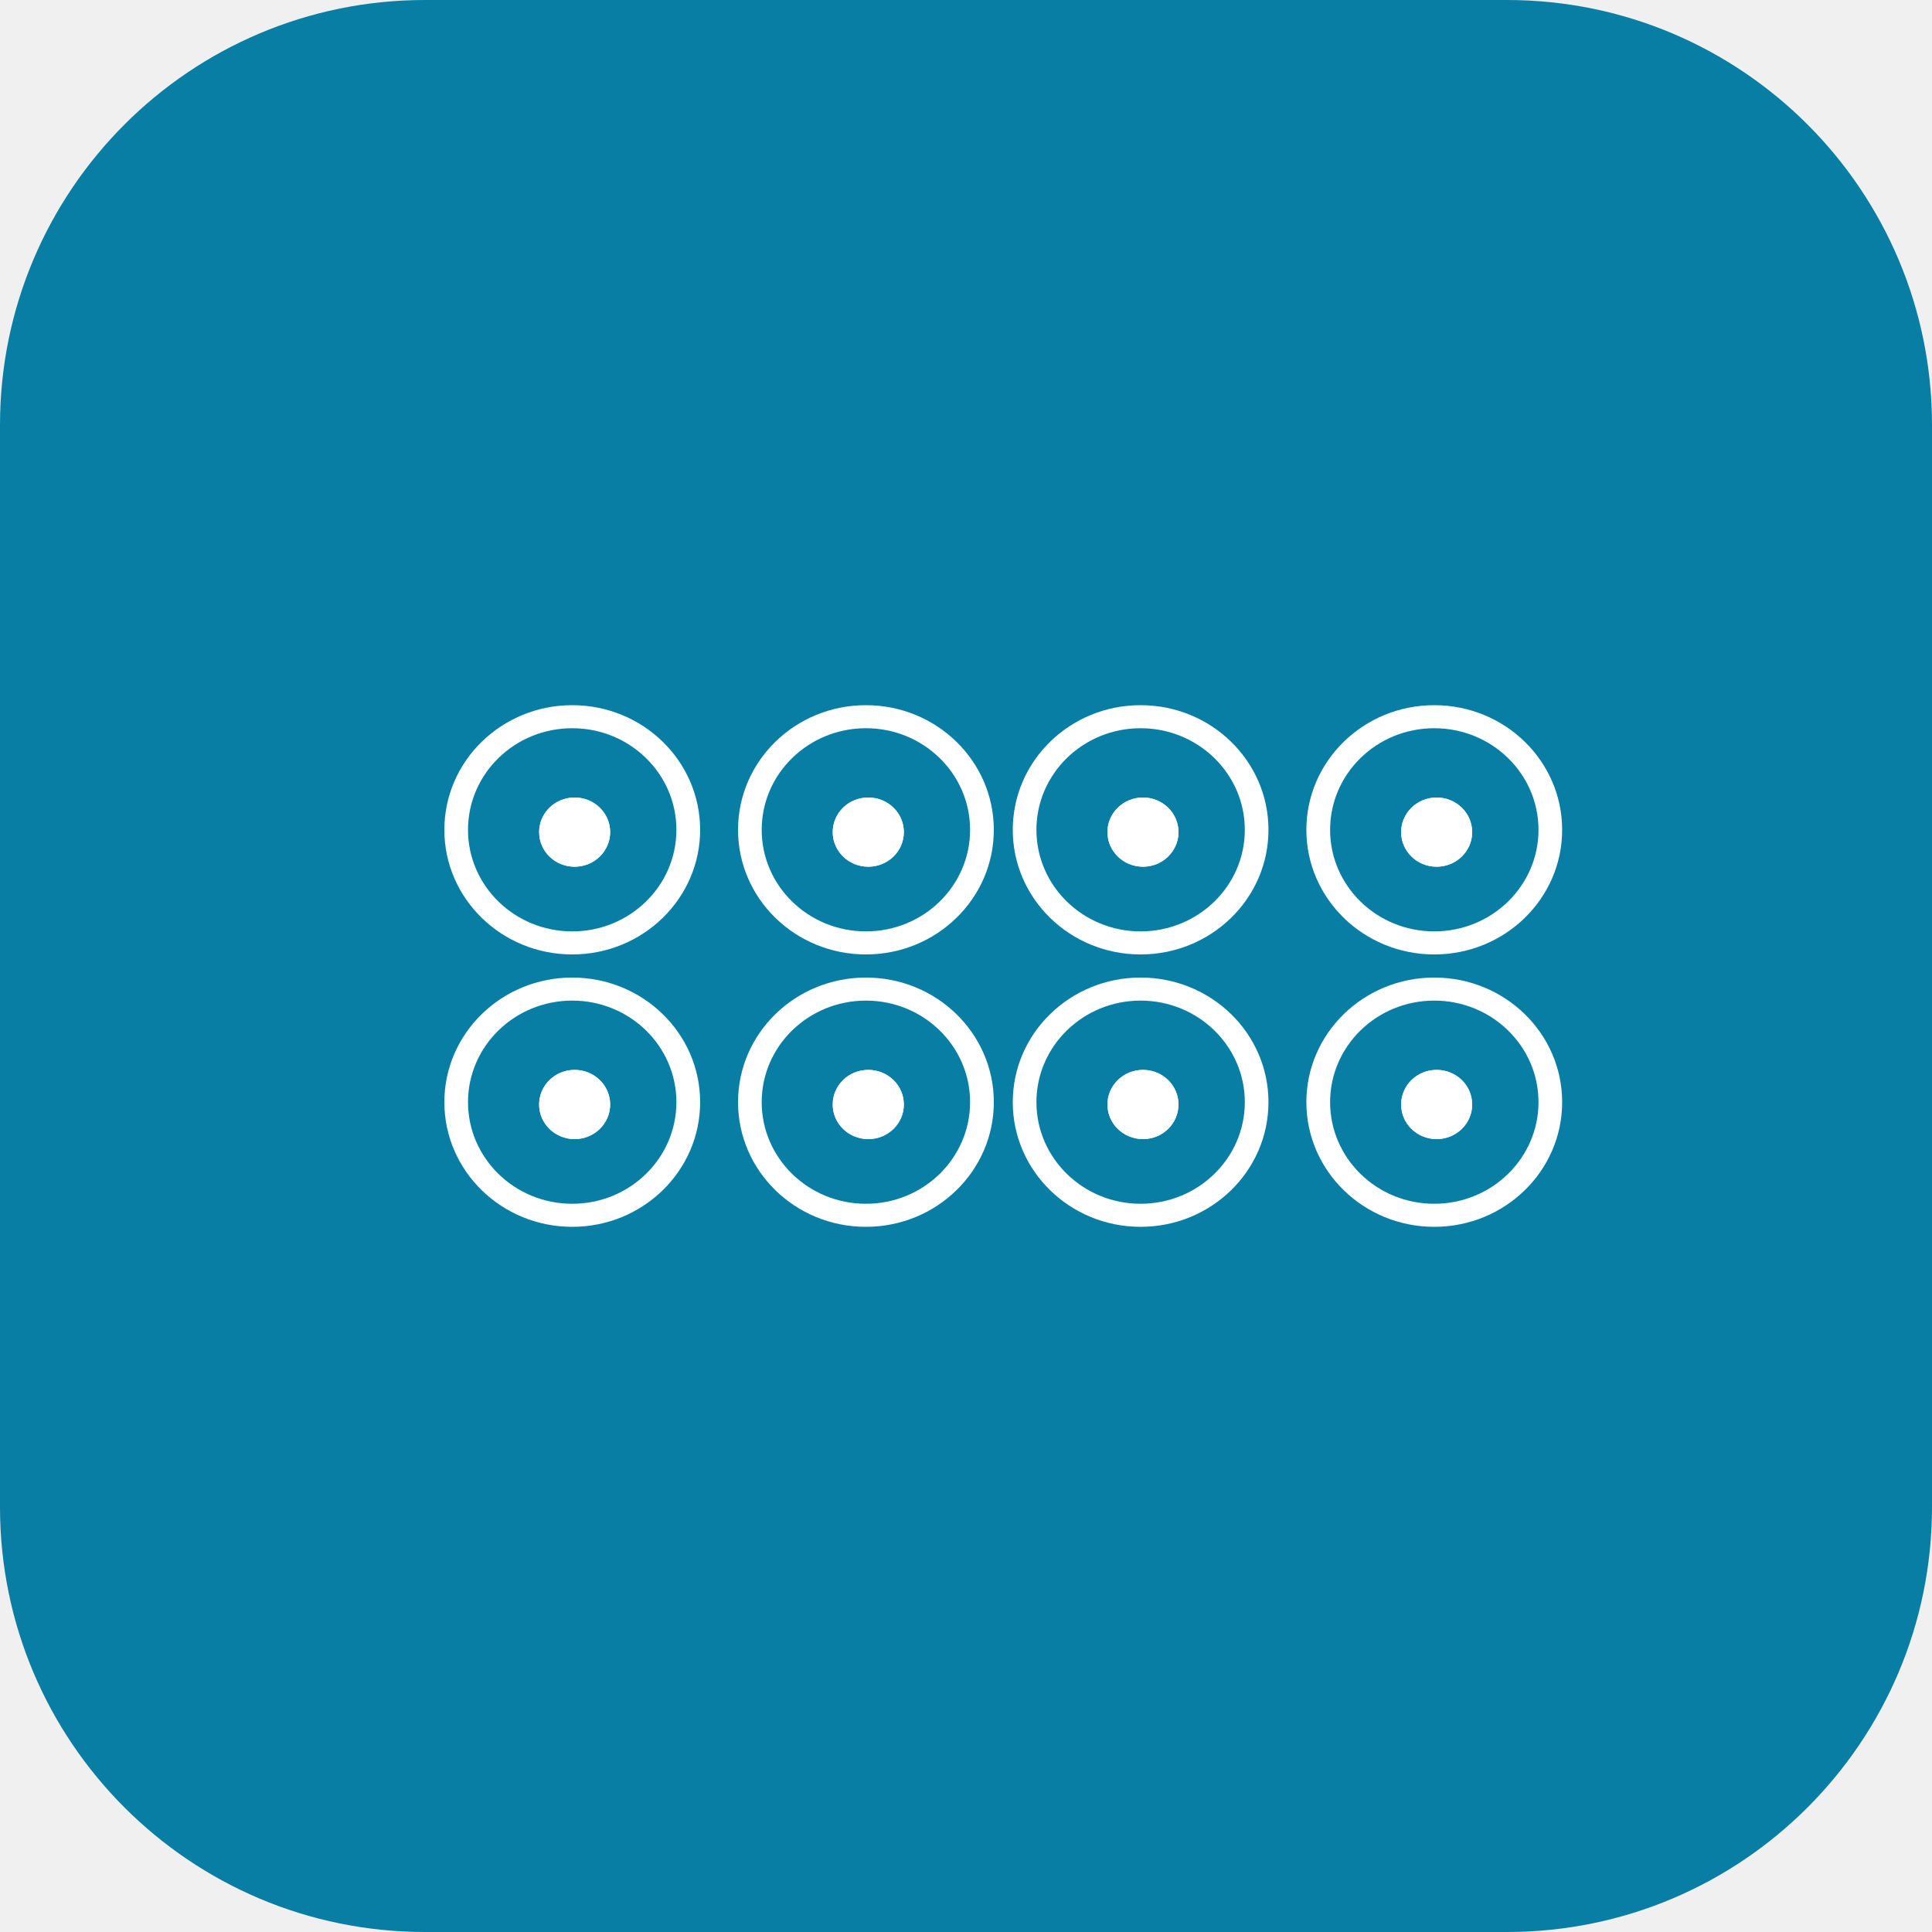
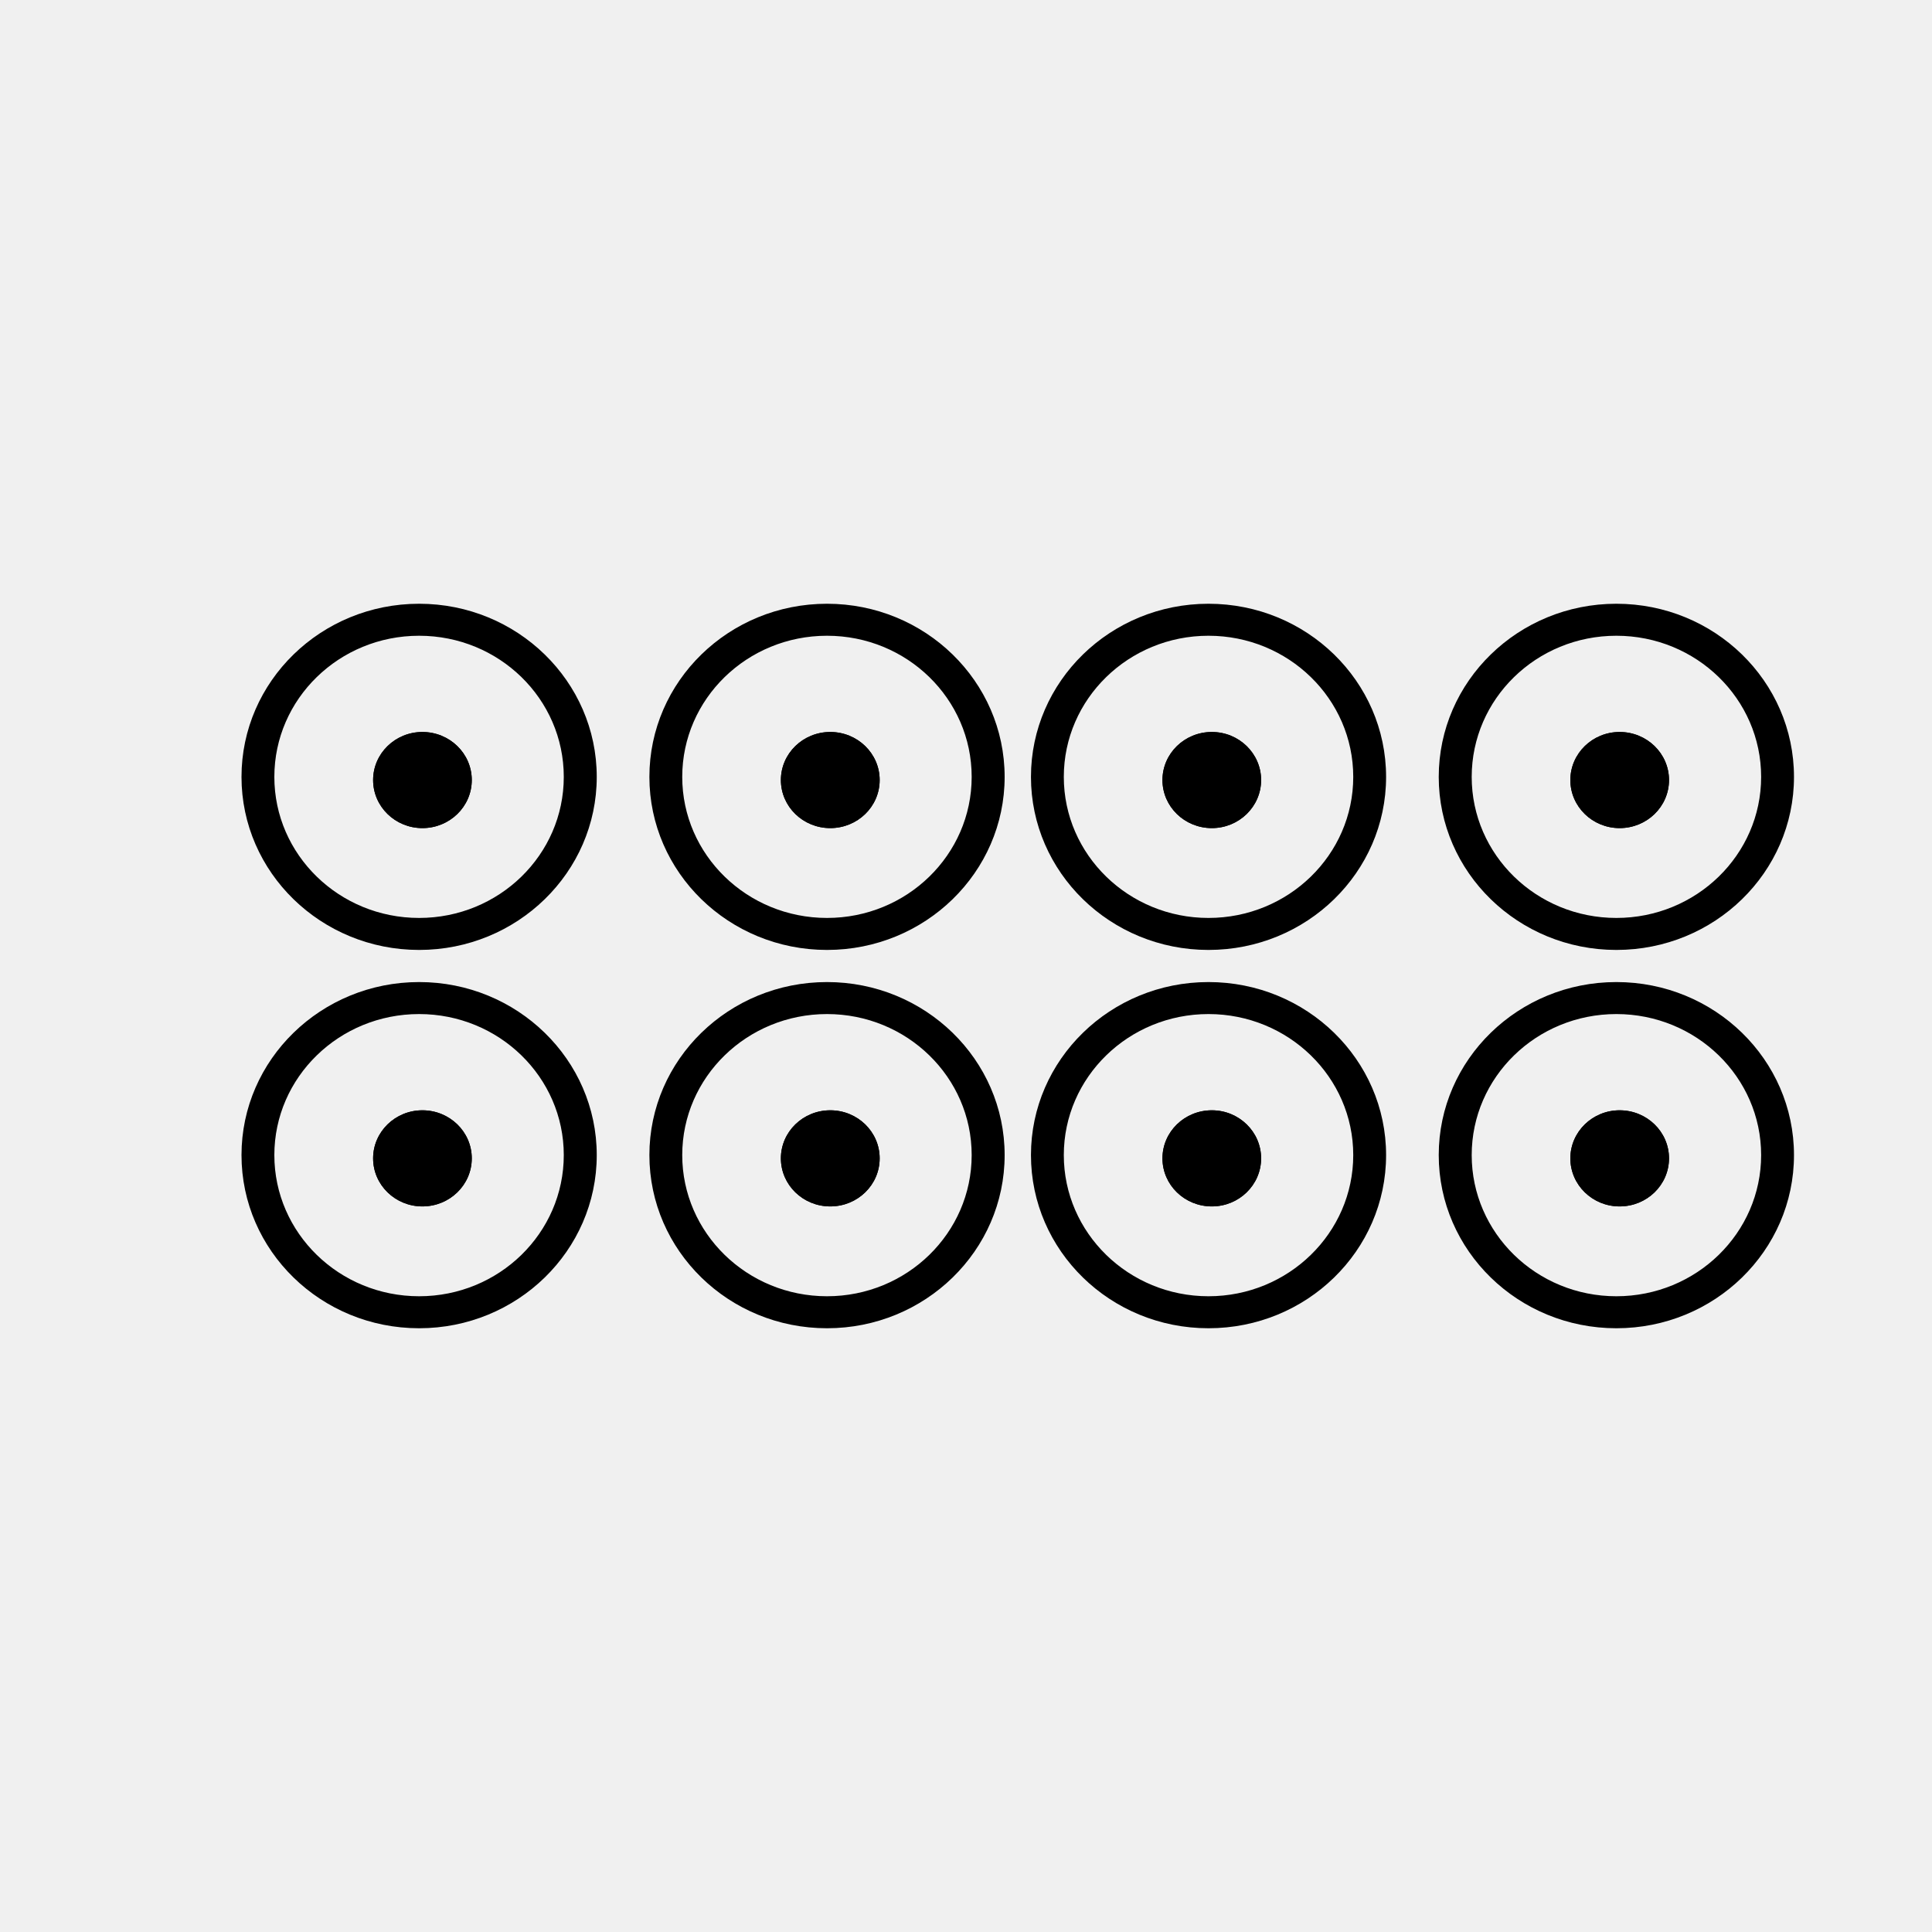
- <svg xmlns="http://www.w3.org/2000/svg" viewBox="0 0 100 100">
-   <rect width="100" height="100" rx="22" fill="#087EA4" />
-   <svg x="14" y="14" width="72" height="72" viewBox="0 0 16 16">
-     <path d="M4.669 9.566C4.669 8.921 4.133 8.398 3.471 8.398C2.809 8.398 2.272 8.921 2.272 9.566C2.272 10.211 2.809 10.735 3.471 10.735V11C2.659 11 2 10.358 2 9.566C2 8.775 2.659 8.133 3.471 8.133C4.283 8.133 4.942 8.775 4.942 9.566C4.942 10.358 4.283 11 3.471 11V10.735C4.133 10.735 4.669 10.211 4.669 9.566Z" fill="#FFFFFF" />
-     <path d="M3.907 9.593C3.907 9.813 3.724 9.991 3.498 9.991C3.273 9.991 3.09 9.813 3.09 9.593C3.09 9.373 3.273 9.195 3.498 9.195C3.724 9.195 3.907 9.373 3.907 9.593Z" fill="#FFFFFF" />
-     <path d="M3.852 9.593C3.852 9.402 3.694 9.248 3.498 9.248C3.303 9.248 3.144 9.402 3.144 9.593C3.144 9.784 3.303 9.938 3.498 9.938V9.991C3.273 9.991 3.09 9.813 3.09 9.593C3.09 9.373 3.273 9.195 3.498 9.195C3.724 9.195 3.907 9.373 3.907 9.593C3.907 9.813 3.724 9.991 3.498 9.991V9.938C3.694 9.938 3.852 9.784 3.852 9.593Z" fill="#FFFFFF" />
-     <path d="M4.669 6.434C4.669 5.788 4.133 5.265 3.471 5.265C2.809 5.265 2.272 5.788 2.272 6.434C2.272 7.079 2.809 7.602 3.471 7.602V7.867C2.659 7.867 2 7.225 2 6.434C2 5.642 2.659 5 3.471 5C4.283 5 4.942 5.642 4.942 6.434C4.942 7.225 4.283 7.867 3.471 7.867V7.602C4.133 7.602 4.669 7.079 4.669 6.434Z" fill="#FFFFFF" />
-     <path d="M3.907 6.46C3.907 6.68 3.724 6.858 3.498 6.858C3.273 6.858 3.09 6.68 3.09 6.46C3.09 6.24 3.273 6.062 3.498 6.062C3.724 6.062 3.907 6.24 3.907 6.46Z" fill="#FFFFFF" />
-     <path d="M3.852 6.46C3.852 6.27 3.694 6.115 3.498 6.115C3.303 6.115 3.144 6.27 3.144 6.46C3.144 6.651 3.303 6.805 3.498 6.805V6.858C3.273 6.858 3.09 6.68 3.09 6.46C3.09 6.24 3.273 6.062 3.498 6.062C3.724 6.062 3.907 6.24 3.907 6.46C3.907 6.68 3.724 6.858 3.498 6.858V6.805C3.694 6.805 3.852 6.651 3.852 6.46Z" fill="#FFFFFF" />
-     <path d="M8.047 9.566C8.047 8.921 7.511 8.398 6.849 8.398C6.187 8.398 5.65 8.921 5.65 9.566C5.65 10.211 6.187 10.735 6.849 10.735V11C6.036 11 5.378 10.358 5.378 9.566C5.378 8.775 6.036 8.133 6.849 8.133C7.661 8.133 8.32 8.775 8.32 9.566C8.32 10.358 7.661 11 6.849 11V10.735C7.511 10.735 8.047 10.211 8.047 9.566Z" fill="#FFFFFF" />
-     <path d="M7.285 9.593C7.285 9.813 7.102 9.991 6.876 9.991C6.65 9.991 6.467 9.813 6.467 9.593C6.467 9.373 6.65 9.195 6.876 9.195C7.102 9.195 7.285 9.373 7.285 9.593Z" fill="#FFFFFF" />
-     <path d="M7.23 9.593C7.23 9.402 7.071 9.248 6.876 9.248C6.68 9.248 6.522 9.402 6.522 9.593C6.522 9.784 6.68 9.938 6.876 9.938V9.991C6.65 9.991 6.467 9.813 6.467 9.593C6.467 9.373 6.65 9.195 6.876 9.195C7.102 9.195 7.285 9.373 7.285 9.593C7.285 9.813 7.102 9.991 6.876 9.991V9.938C7.071 9.938 7.23 9.784 7.23 9.593Z" fill="#FFFFFF" />
-     <path d="M8.047 6.434C8.047 5.788 7.511 5.265 6.849 5.265C6.187 5.265 5.65 5.788 5.65 6.434C5.65 7.079 6.187 7.602 6.849 7.602V7.867C6.036 7.867 5.378 7.225 5.378 6.434C5.378 5.642 6.036 5 6.849 5C7.661 5 8.32 5.642 8.32 6.434C8.32 7.225 7.661 7.867 6.849 7.867V7.602C7.511 7.602 8.047 7.079 8.047 6.434Z" fill="#FFFFFF" />
-     <path d="M7.285 6.46C7.285 6.68 7.102 6.858 6.876 6.858C6.65 6.858 6.467 6.68 6.467 6.46C6.467 6.24 6.65 6.062 6.876 6.062C7.102 6.062 7.285 6.24 7.285 6.46Z" fill="#FFFFFF" />
-     <path d="M7.23 6.46C7.23 6.27 7.071 6.115 6.876 6.115C6.68 6.115 6.522 6.27 6.522 6.46C6.522 6.651 6.68 6.805 6.876 6.805V6.858C6.65 6.858 6.467 6.68 6.467 6.46C6.467 6.24 6.65 6.062 6.876 6.062C7.102 6.062 7.285 6.24 7.285 6.46C7.285 6.68 7.102 6.858 6.876 6.858V6.805C7.071 6.805 7.23 6.651 7.23 6.46Z" fill="#FFFFFF" />
-     <path d="M11.207 9.566C11.207 8.921 10.67 8.398 10.008 8.398C9.347 8.398 8.81 8.921 8.81 9.566C8.81 10.211 9.347 10.735 10.008 10.735V11C9.196 11 8.538 10.358 8.538 9.566C8.538 8.775 9.196 8.133 10.008 8.133C10.821 8.133 11.479 8.775 11.479 9.566C11.479 10.358 10.821 11 10.008 11V10.735C10.67 10.735 11.207 10.211 11.207 9.566Z" fill="#FFFFFF" />
-     <path d="M10.444 9.593C10.444 9.813 10.261 9.991 10.036 9.991C9.81 9.991 9.627 9.813 9.627 9.593C9.627 9.373 9.81 9.195 10.036 9.195C10.261 9.195 10.444 9.373 10.444 9.593Z" fill="#FFFFFF" />
-     <path d="M10.39 9.593C10.39 9.402 10.231 9.248 10.036 9.248C9.84 9.248 9.682 9.402 9.682 9.593C9.682 9.784 9.84 9.938 10.036 9.938V9.991C9.81 9.991 9.627 9.813 9.627 9.593C9.627 9.373 9.81 9.195 10.036 9.195C10.261 9.195 10.444 9.373 10.444 9.593C10.444 9.813 10.261 9.991 10.036 9.991V9.938C10.231 9.938 10.39 9.784 10.39 9.593Z" fill="#FFFFFF" />
-     <path d="M11.207 6.434C11.207 5.788 10.67 5.265 10.008 5.265C9.347 5.265 8.81 5.788 8.81 6.434C8.81 7.079 9.347 7.602 10.008 7.602V7.867C9.196 7.867 8.538 7.225 8.538 6.434C8.538 5.642 9.196 5 10.008 5C10.821 5 11.479 5.642 11.479 6.434C11.479 7.225 10.821 7.867 10.008 7.867V7.602C10.67 7.602 11.207 7.079 11.207 6.434Z" fill="#FFFFFF" />
-     <path d="M10.444 6.46C10.444 6.68 10.261 6.858 10.036 6.858C9.81 6.858 9.627 6.68 9.627 6.46C9.627 6.24 9.81 6.062 10.036 6.062C10.261 6.062 10.444 6.24 10.444 6.46Z" fill="#FFFFFF" />
-     <path d="M10.39 6.46C10.39 6.27 10.231 6.115 10.036 6.115C9.84 6.115 9.682 6.27 9.682 6.46C9.682 6.651 9.84 6.805 10.036 6.805V6.858C9.81 6.858 9.627 6.68 9.627 6.46C9.627 6.24 9.81 6.062 10.036 6.062C10.261 6.062 10.444 6.24 10.444 6.46C10.444 6.68 10.261 6.858 10.036 6.858V6.805C10.231 6.805 10.39 6.651 10.39 6.46Z" fill="#FFFFFF" />
-     <path d="M14.585 9.566C14.585 8.921 14.048 8.398 13.386 8.398C12.724 8.398 12.188 8.921 12.188 9.566C12.188 10.211 12.724 10.735 13.386 10.735V11C12.574 11 11.915 10.358 11.915 9.566C11.915 8.775 12.574 8.133 13.386 8.133C14.199 8.133 14.857 8.775 14.857 9.566C14.857 10.358 14.199 11 13.386 11V10.735C14.048 10.735 14.585 10.211 14.585 9.566Z" fill="#FFFFFF" />
-     <path d="M13.822 9.593C13.822 9.813 13.639 9.991 13.413 9.991C13.188 9.991 13.005 9.813 13.005 9.593C13.005 9.373 13.188 9.195 13.413 9.195C13.639 9.195 13.822 9.373 13.822 9.593Z" fill="#FFFFFF" />
-     <path d="M13.768 9.593C13.768 9.402 13.609 9.248 13.413 9.248C13.218 9.248 13.059 9.402 13.059 9.593C13.059 9.784 13.218 9.938 13.413 9.938V9.991C13.188 9.991 13.005 9.813 13.005 9.593C13.005 9.373 13.188 9.195 13.413 9.195C13.639 9.195 13.822 9.373 13.822 9.593C13.822 9.813 13.639 9.991 13.413 9.991V9.938C13.609 9.938 13.768 9.784 13.768 9.593Z" fill="#FFFFFF" />
-     <path d="M14.585 6.434C14.585 5.788 14.048 5.265 13.386 5.265C12.724 5.265 12.188 5.788 12.188 6.434C12.188 7.079 12.724 7.602 13.386 7.602V7.867C12.574 7.867 11.915 7.225 11.915 6.434C11.915 5.642 12.574 5 13.386 5C14.199 5 14.857 5.642 14.857 6.434C14.857 7.225 14.199 7.867 13.386 7.867V7.602C14.048 7.602 14.585 7.079 14.585 6.434Z" fill="#FFFFFF" />
-     <path d="M13.822 6.46C13.822 6.68 13.639 6.858 13.413 6.858C13.188 6.858 13.005 6.68 13.005 6.46C13.005 6.24 13.188 6.062 13.413 6.062C13.639 6.062 13.822 6.24 13.822 6.46Z" fill="#FFFFFF" />
-     <path d="M13.768 6.46C13.768 6.27 13.609 6.115 13.413 6.115C13.218 6.115 13.059 6.27 13.059 6.46C13.059 6.651 13.218 6.805 13.413 6.805V6.858C13.188 6.858 13.005 6.68 13.005 6.46C13.005 6.24 13.188 6.062 13.413 6.062C13.639 6.062 13.822 6.24 13.822 6.46C13.822 6.68 13.639 6.858 13.413 6.858V6.805C13.609 6.805 13.768 6.651 13.768 6.46Z" fill="#FFFFFF" />
-   </svg>
+ <svg xmlns="http://www.w3.org/2000/svg" width="16" height="16" viewBox="0 0 16 16" fill="none">
+   <path d="M4.669 9.566C4.669 8.921 4.133 8.398 3.471 8.398C2.809 8.398 2.272 8.921 2.272 9.566C2.272 10.211 2.809 10.735 3.471 10.735V11C2.659 11 2 10.358 2 9.566C2 8.775 2.659 8.133 3.471 8.133C4.283 8.133 4.942 8.775 4.942 9.566C4.942 10.358 4.283 11 3.471 11V10.735C4.133 10.735 4.669 10.211 4.669 9.566Z" fill="currentColor" />
+   <path d="M3.907 9.593C3.907 9.813 3.724 9.991 3.498 9.991C3.273 9.991 3.09 9.813 3.09 9.593C3.09 9.373 3.273 9.195 3.498 9.195C3.724 9.195 3.907 9.373 3.907 9.593Z" fill="currentColor" />
+   <path d="M3.852 9.593C3.852 9.402 3.694 9.248 3.498 9.248C3.303 9.248 3.144 9.402 3.144 9.593C3.144 9.784 3.303 9.938 3.498 9.938V9.991C3.273 9.991 3.09 9.813 3.09 9.593C3.09 9.373 3.273 9.195 3.498 9.195C3.724 9.195 3.907 9.373 3.907 9.593C3.907 9.813 3.724 9.991 3.498 9.991V9.938C3.694 9.938 3.852 9.784 3.852 9.593Z" fill="currentColor" />
+   <path d="M4.669 6.434C4.669 5.788 4.133 5.265 3.471 5.265C2.809 5.265 2.272 5.788 2.272 6.434C2.272 7.079 2.809 7.602 3.471 7.602V7.867C2.659 7.867 2 7.225 2 6.434C2 5.642 2.659 5 3.471 5C4.283 5 4.942 5.642 4.942 6.434C4.942 7.225 4.283 7.867 3.471 7.867V7.602C4.133 7.602 4.669 7.079 4.669 6.434Z" fill="currentColor" />
+   <path d="M3.907 6.46C3.907 6.68 3.724 6.858 3.498 6.858C3.273 6.858 3.09 6.68 3.09 6.46C3.09 6.24 3.273 6.062 3.498 6.062C3.724 6.062 3.907 6.24 3.907 6.46Z" fill="currentColor" />
+   <path d="M3.852 6.46C3.852 6.27 3.694 6.115 3.498 6.115C3.303 6.115 3.144 6.27 3.144 6.46C3.144 6.651 3.303 6.805 3.498 6.805V6.858C3.273 6.858 3.09 6.68 3.09 6.46C3.09 6.24 3.273 6.062 3.498 6.062C3.724 6.062 3.907 6.24 3.907 6.46C3.907 6.68 3.724 6.858 3.498 6.858V6.805C3.694 6.805 3.852 6.651 3.852 6.46Z" fill="currentColor" />
+   <path d="M8.047 9.566C8.047 8.921 7.511 8.398 6.849 8.398C6.187 8.398 5.65 8.921 5.65 9.566C5.65 10.211 6.187 10.735 6.849 10.735V11C6.036 11 5.378 10.358 5.378 9.566C5.378 8.775 6.036 8.133 6.849 8.133C7.661 8.133 8.32 8.775 8.32 9.566C8.32 10.358 7.661 11 6.849 11V10.735C7.511 10.735 8.047 10.211 8.047 9.566Z" fill="currentColor" />
+   <path d="M7.285 9.593C7.285 9.813 7.102 9.991 6.876 9.991C6.65 9.991 6.467 9.813 6.467 9.593C6.467 9.373 6.65 9.195 6.876 9.195C7.102 9.195 7.285 9.373 7.285 9.593Z" fill="currentColor" />
+   <path d="M7.23 9.593C7.23 9.402 7.071 9.248 6.876 9.248C6.68 9.248 6.522 9.402 6.522 9.593C6.522 9.784 6.68 9.938 6.876 9.938V9.991C6.65 9.991 6.467 9.813 6.467 9.593C6.467 9.373 6.65 9.195 6.876 9.195C7.102 9.195 7.285 9.373 7.285 9.593C7.285 9.813 7.102 9.991 6.876 9.991V9.938C7.071 9.938 7.23 9.784 7.23 9.593Z" fill="currentColor" />
+   <path d="M8.047 6.434C8.047 5.788 7.511 5.265 6.849 5.265C6.187 5.265 5.65 5.788 5.65 6.434C5.65 7.079 6.187 7.602 6.849 7.602V7.867C6.036 7.867 5.378 7.225 5.378 6.434C5.378 5.642 6.036 5 6.849 5C7.661 5 8.32 5.642 8.32 6.434C8.32 7.225 7.661 7.867 6.849 7.867V7.602C7.511 7.602 8.047 7.079 8.047 6.434Z" fill="currentColor" />
+   <path d="M7.285 6.46C7.285 6.68 7.102 6.858 6.876 6.858C6.65 6.858 6.467 6.68 6.467 6.46C6.467 6.24 6.65 6.062 6.876 6.062C7.102 6.062 7.285 6.24 7.285 6.46Z" fill="currentColor" />
+   <path d="M7.23 6.46C7.23 6.27 7.071 6.115 6.876 6.115C6.68 6.115 6.522 6.27 6.522 6.46C6.522 6.651 6.68 6.805 6.876 6.805V6.858C6.65 6.858 6.467 6.68 6.467 6.46C6.467 6.24 6.65 6.062 6.876 6.062C7.102 6.062 7.285 6.24 7.285 6.46C7.285 6.68 7.102 6.858 6.876 6.858V6.805C7.071 6.805 7.23 6.651 7.23 6.46Z" fill="currentColor" />
+   <path d="M11.207 9.566C11.207 8.921 10.67 8.398 10.008 8.398C9.347 8.398 8.81 8.921 8.81 9.566C8.81 10.211 9.347 10.735 10.008 10.735V11C9.196 11 8.538 10.358 8.538 9.566C8.538 8.775 9.196 8.133 10.008 8.133C10.821 8.133 11.479 8.775 11.479 9.566C11.479 10.358 10.821 11 10.008 11V10.735C10.67 10.735 11.207 10.211 11.207 9.566Z" fill="currentColor" />
+   <path d="M10.444 9.593C10.444 9.813 10.261 9.991 10.036 9.991C9.81 9.991 9.627 9.813 9.627 9.593C9.627 9.373 9.81 9.195 10.036 9.195C10.261 9.195 10.444 9.373 10.444 9.593Z" fill="currentColor" />
+   <path d="M10.39 9.593C10.39 9.402 10.231 9.248 10.036 9.248C9.84 9.248 9.682 9.402 9.682 9.593C9.682 9.784 9.84 9.938 10.036 9.938V9.991C9.81 9.991 9.627 9.813 9.627 9.593C9.627 9.373 9.81 9.195 10.036 9.195C10.261 9.195 10.444 9.373 10.444 9.593C10.444 9.813 10.261 9.991 10.036 9.991V9.938C10.231 9.938 10.39 9.784 10.39 9.593Z" fill="currentColor" />
+   <path d="M11.207 6.434C11.207 5.788 10.67 5.265 10.008 5.265C9.347 5.265 8.81 5.788 8.81 6.434C8.81 7.079 9.347 7.602 10.008 7.602V7.867C9.196 7.867 8.538 7.225 8.538 6.434C8.538 5.642 9.196 5 10.008 5C10.821 5 11.479 5.642 11.479 6.434C11.479 7.225 10.821 7.867 10.008 7.867V7.602C10.67 7.602 11.207 7.079 11.207 6.434Z" fill="currentColor" />
+   <path d="M10.444 6.46C10.444 6.68 10.261 6.858 10.036 6.858C9.81 6.858 9.627 6.68 9.627 6.46C9.627 6.24 9.81 6.062 10.036 6.062C10.261 6.062 10.444 6.24 10.444 6.46Z" fill="currentColor" />
+   <path d="M10.39 6.46C10.39 6.27 10.231 6.115 10.036 6.115C9.84 6.115 9.682 6.27 9.682 6.46C9.682 6.651 9.84 6.805 10.036 6.805V6.858C9.81 6.858 9.627 6.68 9.627 6.46C9.627 6.24 9.81 6.062 10.036 6.062C10.261 6.062 10.444 6.24 10.444 6.46C10.444 6.68 10.261 6.858 10.036 6.858V6.805C10.231 6.805 10.39 6.651 10.39 6.46Z" fill="currentColor" />
+   <path d="M14.585 9.566C14.585 8.921 14.048 8.398 13.386 8.398C12.724 8.398 12.188 8.921 12.188 9.566C12.188 10.211 12.724 10.735 13.386 10.735V11C12.574 11 11.915 10.358 11.915 9.566C11.915 8.775 12.574 8.133 13.386 8.133C14.199 8.133 14.857 8.775 14.857 9.566C14.857 10.358 14.199 11 13.386 11V10.735C14.048 10.735 14.585 10.211 14.585 9.566Z" fill="currentColor" />
+   <path d="M13.822 9.593C13.822 9.813 13.639 9.991 13.413 9.991C13.188 9.991 13.005 9.813 13.005 9.593C13.005 9.373 13.188 9.195 13.413 9.195C13.639 9.195 13.822 9.373 13.822 9.593Z" fill="currentColor" />
+   <path d="M13.768 9.593C13.768 9.402 13.609 9.248 13.413 9.248C13.218 9.248 13.059 9.402 13.059 9.593C13.059 9.784 13.218 9.938 13.413 9.938V9.991C13.188 9.991 13.005 9.813 13.005 9.593C13.005 9.373 13.188 9.195 13.413 9.195C13.639 9.195 13.822 9.373 13.822 9.593C13.822 9.813 13.639 9.991 13.413 9.991V9.938C13.609 9.938 13.768 9.784 13.768 9.593Z" fill="currentColor" />
+   <path d="M14.585 6.434C14.585 5.788 14.048 5.265 13.386 5.265C12.724 5.265 12.188 5.788 12.188 6.434C12.188 7.079 12.724 7.602 13.386 7.602V7.867C12.574 7.867 11.915 7.225 11.915 6.434C11.915 5.642 12.574 5 13.386 5C14.199 5 14.857 5.642 14.857 6.434C14.857 7.225 14.199 7.867 13.386 7.867V7.602C14.048 7.602 14.585 7.079 14.585 6.434Z" fill="currentColor" />
+   <path d="M13.822 6.46C13.822 6.68 13.639 6.858 13.413 6.858C13.188 6.858 13.005 6.68 13.005 6.46C13.005 6.24 13.188 6.062 13.413 6.062C13.639 6.062 13.822 6.24 13.822 6.46Z" fill="currentColor" />
+   <path d="M13.768 6.46C13.768 6.27 13.609 6.115 13.413 6.115C13.218 6.115 13.059 6.27 13.059 6.46C13.059 6.651 13.218 6.805 13.413 6.805V6.858C13.188 6.858 13.005 6.68 13.005 6.46C13.005 6.24 13.188 6.062 13.413 6.062C13.639 6.062 13.822 6.24 13.822 6.46C13.822 6.68 13.639 6.858 13.413 6.858V6.805C13.609 6.805 13.768 6.651 13.768 6.46Z" fill="currentColor" />
</svg>
